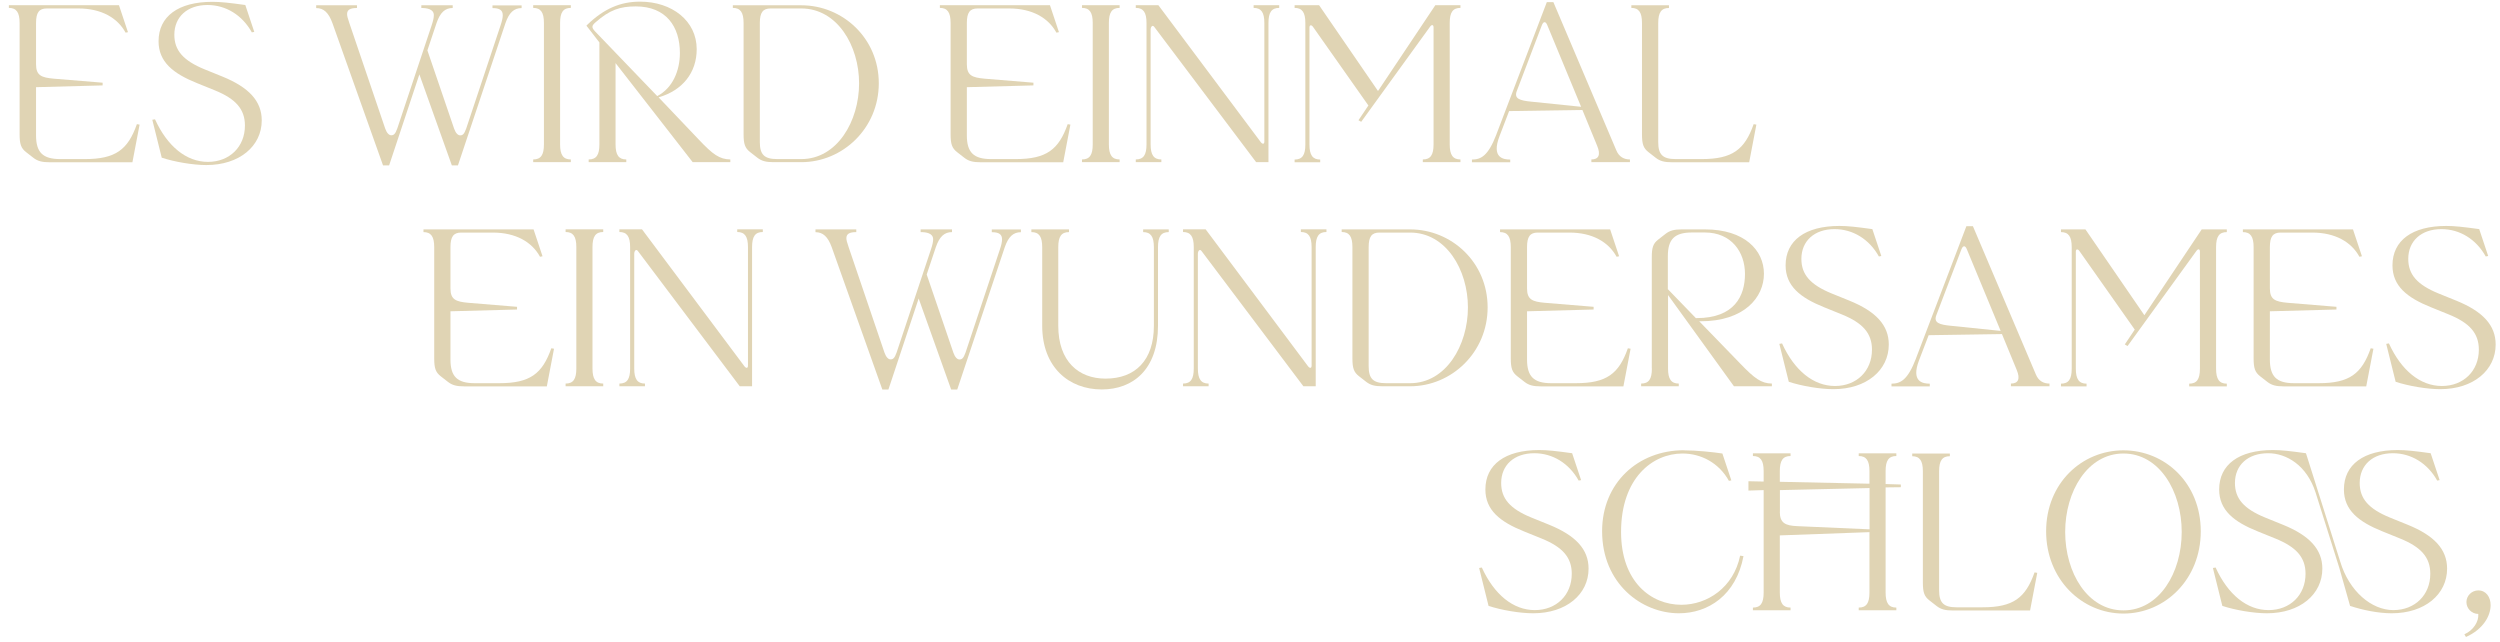
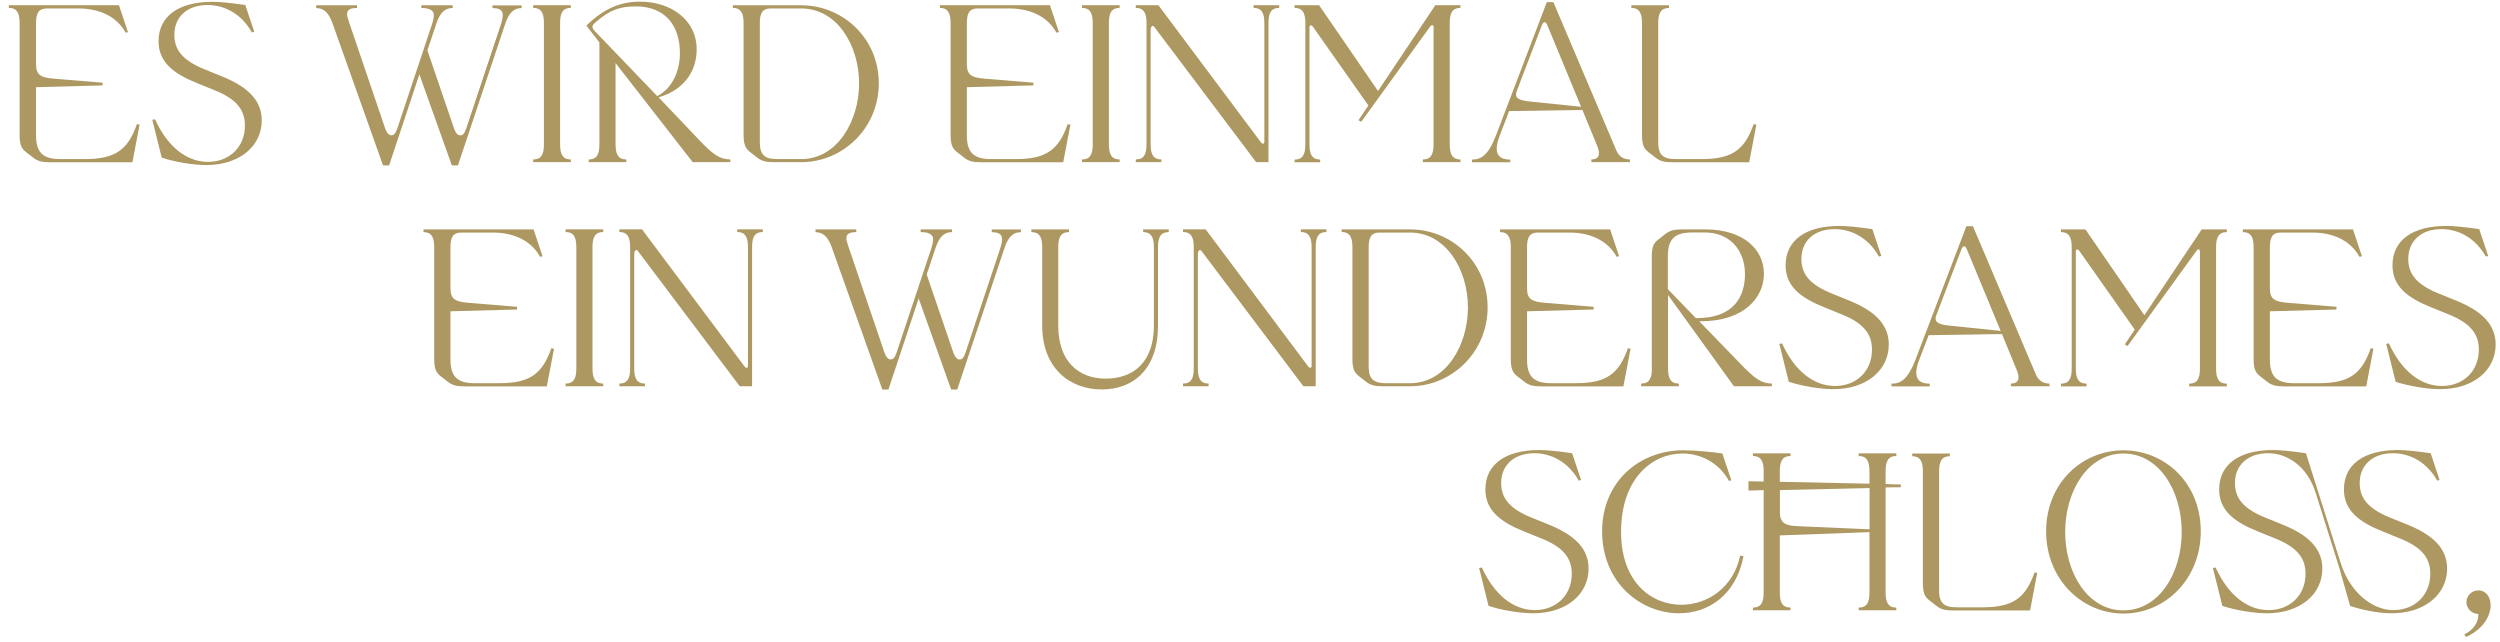
<svg xmlns="http://www.w3.org/2000/svg" id="Raster" viewBox="0 3.034 267.725 68.718">
  <defs>
    <style>
      .cls-1 {
-         fill: #E0D4B4;
+         fill: #AD9862;
      }
    </style>
  </defs>
  <path class="cls-1" d="m13.71,6.48l-.26.05c-.86-1.58-2.59-2.59-5.06-2.59h-3.38c-.82,0-1.15.43-1.15,1.56v4.42c0,1.2.58,1.42,1.9,1.54l5.23.43v.29l-7.13.19v5.16c0,1.82.72,2.54,2.59,2.54h2.64c3.29,0,4.61-1.01,5.57-3.74l.29.05-.77,4.03H5.3c-.79,0-1.27-.12-1.73-.48l-.77-.6c-.55-.43-.7-.86-.7-1.92V5.49c0-1.13-.34-1.61-1.15-1.61v-.29h11.79l.96,2.88Z" />
  <path class="cls-1" d="m16.31,15.86l.29-.05c1.32,2.9,3.36,4.56,5.67,4.56s3.96-1.61,3.96-3.89c0-1.75-.98-2.86-3.22-3.77l-1.9-.77c-2.57-1.03-4.13-2.28-4.13-4.49,0-2.66,2.11-4.22,5.76-4.22.89,0,1.8.1,3.53.34l.96,2.88-.26.05c-1.03-1.85-2.78-2.93-4.75-2.93-2.16,0-3.55,1.27-3.55,3.19,0,1.66.94,2.76,3.24,3.7l1.9.77c2.83,1.15,4.22,2.62,4.22,4.7,0,2.76-2.4,4.78-5.93,4.78-1.44,0-3.41-.34-4.78-.79l-1.01-4.06Z" />
  <path class="cls-1" d="m33.86,3.89v-.29h4.37v.29c-.77,0-1.06.22-1.06.65,0,.19.05.41.24.96l3.84,11.3c.17.48.41.72.65.72s.43-.1.65-.74l3.67-11.02c.17-.5.24-.84.24-1.1,0-.67-.77-.77-1.34-.77v-.29h3.36v.29c-.82,0-1.34.48-1.73,1.61l-.98,2.93,2.86,8.38c.17.48.41.72.65.72s.43-.1.65-.74l3.67-11.02c.17-.5.24-.84.24-1.1,0-.55-.34-.77-1.1-.77v-.29h3.12v.29c-.82,0-1.34.48-1.73,1.61l-5.09,15.24h-.65l-3.48-9.75-3.24,9.75h-.65l-5.42-15.24c-.41-1.13-.94-1.61-1.73-1.61Z" />
  <path class="cls-1" d="m58.25,18.5V5.49c0-1.13-.34-1.61-1.15-1.61v-.29h4.03v.29c-.82,0-1.15.48-1.15,1.61v13.01c0,1.13.34,1.61,1.15,1.61v.29h-4.03v-.29c.82,0,1.15-.48,1.15-1.61Z" />
  <path class="cls-1" d="m78.21,20.11v.29h-4.03l-8.26-10.61v8.71c0,1.13.34,1.61,1.15,1.61v.29h-4.03v-.29c.82,0,1.15-.48,1.15-1.61V7.58l-1.39-1.8.12-.12c1.75-1.68,3.5-2.45,5.62-2.45,3.43,0,6.07,2.06,6.07,5.09,0,2.54-1.54,4.42-4.08,5.16l4.32,4.54c1.49,1.58,2.21,2.09,3.36,2.11Zm-7.82-6.79c1.66-.86,2.42-2.74,2.42-4.61,0-2.81-1.46-4.99-4.73-4.99-1.66,0-2.78.36-4.3,1.7-.41.36-.46.53-.07.96l6.67,6.94Z" />
  <path class="cls-1" d="m78.49,3.6h7.32c4.44,0,8.3,3.53,8.3,8.35s-3.86,8.45-8.3,8.45h-2.98c-.79,0-1.27-.12-1.73-.48l-.77-.6c-.55-.43-.7-.86-.7-1.92V5.49c0-1.13-.34-1.61-1.15-1.61v-.29Zm4.75,16.47h2.57c3.84,0,6.19-4.06,6.19-8.11s-2.35-8.02-6.19-8.02h-3.29c-.82,0-1.15.43-1.15,1.56v12.75c0,1.34.48,1.82,1.87,1.82Z" />
  <path class="cls-1" d="m113.39,6.48l-.26.05c-.86-1.58-2.59-2.59-5.06-2.59h-3.38c-.82,0-1.15.43-1.15,1.56v4.42c0,1.2.58,1.42,1.9,1.54l5.23.43v.29l-7.13.19v5.16c0,1.82.72,2.54,2.59,2.54h2.64c3.29,0,4.61-1.01,5.57-3.74l.29.05-.77,4.03h-8.86c-.79,0-1.27-.12-1.73-.48l-.77-.6c-.55-.43-.7-.86-.7-1.92V5.49c0-1.13-.34-1.61-1.15-1.61v-.29h11.79l.96,2.88Z" />
  <path class="cls-1" d="m117.02,18.5V5.49c0-1.13-.34-1.61-1.15-1.61v-.29h4.03v.29c-.82,0-1.15.48-1.15,1.61v13.01c0,1.13.34,1.61,1.15,1.61v.29h-4.03v-.29c.82,0,1.15-.48,1.15-1.61Z" />
  <path class="cls-1" d="m122.78,18.5V5.49c0-1.13-.34-1.61-1.15-1.61v-.29h2.42l10.97,14.67c.19.24.38.22.38-.07V5.49c0-1.13-.34-1.61-1.15-1.61v-.29h2.74v.29c-.82,0-1.15.48-1.15,1.61v14.91h-1.32l-10.92-14.5c-.19-.24-.38.02-.38.31v12.29c0,1.13.34,1.61,1.15,1.61v.29h-2.74v-.29c.82,0,1.15-.48,1.15-1.61Z" />
  <path class="cls-1" d="m145.48,15.91l1.06-1.58-5.93-8.42c-.17-.24-.38-.22-.38.07v12.53c0,1.13.34,1.61,1.15,1.61v.29h-2.74v-.29c.82,0,1.15-.48,1.15-1.61V5.49c0-1.13-.34-1.61-1.15-1.61v-.29h2.62l6.31,9.19,6.14-9.19h2.69v.29c-.82,0-1.15.48-1.15,1.61v13.01c0,1.13.34,1.61,1.15,1.61v.29h-4.03v-.29c.82,0,1.15-.48,1.15-1.61V5.97c0-.29-.19-.34-.38-.07l-7.37,10.18-.29-.17Z" />
  <path class="cls-1" d="m160.25,17.42l5.4-14.16h.7l6.74,15.87c.29.7.82.98,1.46.98v.29h-4.13v-.29c.77,0,1.03-.48.62-1.46l-1.58-3.84-7.85.12-1.03,2.69c-.89,2.33.43,2.5,1.15,2.5v.29h-4.1v-.29c.94,0,1.73-.36,2.62-2.69Zm3.72-3.5l5.35.55-3.62-8.74c-.17-.43-.41-.43-.58,0l-2.69,7.06c-.31.82.34,1.01,1.54,1.13Z" />
  <path class="cls-1" d="m174.7,3.89v-.29h4.03v.29c-.82,0-1.15.48-1.15,1.61v12.75c0,1.34.48,1.82,1.87,1.82h2.78c3.29,0,4.61-1.01,5.57-3.74l.29.05-.77,4.03h-8.28c-.79,0-1.27-.12-1.73-.48l-.77-.6c-.55-.43-.7-.86-.7-1.92V5.49c0-1.13-.34-1.61-1.15-1.61Z" />
  <path class="cls-1" d="m58.09,30.48l-.26.05c-.86-1.58-2.59-2.59-5.06-2.59h-3.38c-.82,0-1.15.43-1.15,1.56v4.42c0,1.2.58,1.42,1.9,1.54l5.23.43v.29l-7.13.19v5.16c0,1.82.72,2.54,2.59,2.54h2.64c3.29,0,4.61-1.01,5.57-3.74l.29.05-.77,4.03h-8.86c-.79,0-1.27-.12-1.73-.48l-.77-.6c-.55-.43-.7-.86-.7-1.92v-11.91c0-1.13-.34-1.61-1.15-1.61v-.29h11.79l.96,2.88Z" />
  <path class="cls-1" d="m61.72,42.5v-13.01c0-1.13-.34-1.61-1.15-1.61v-.29h4.03v.29c-.82,0-1.15.48-1.15,1.61v13.01c0,1.13.34,1.61,1.15,1.61v.29h-4.03v-.29c.82,0,1.15-.48,1.15-1.61Z" />
  <path class="cls-1" d="m67.48,42.5v-13.01c0-1.13-.34-1.61-1.15-1.61v-.29h2.42l10.97,14.67c.19.24.38.22.38-.07v-12.7c0-1.13-.34-1.61-1.15-1.61v-.29h2.74v.29c-.82,0-1.15.48-1.15,1.61v14.91h-1.32l-10.92-14.5c-.19-.24-.38.02-.38.31v12.29c0,1.13.34,1.61,1.15,1.61v.29h-2.74v-.29c.82,0,1.15-.48,1.15-1.61Z" />
  <path class="cls-1" d="m87.33,27.89v-.29h4.37v.29c-.77,0-1.06.22-1.06.65,0,.19.05.41.24.96l3.84,11.3c.17.48.41.72.65.72s.43-.1.65-.74l3.67-11.02c.17-.5.24-.84.24-1.1,0-.67-.77-.77-1.34-.77v-.29h3.36v.29c-.82,0-1.34.48-1.73,1.61l-.98,2.93,2.86,8.38c.17.48.41.72.65.72s.43-.1.65-.74l3.67-11.02c.17-.5.24-.84.24-1.1,0-.55-.34-.77-1.1-.77v-.29h3.12v.29c-.82,0-1.34.48-1.73,1.61l-5.09,15.24h-.65l-3.48-9.75-3.24,9.75h-.65l-5.42-15.24c-.41-1.13-.94-1.61-1.73-1.61Z" />
  <path class="cls-1" d="m110.45,27.89v-.29h4.03v.29c-.82,0-1.15.48-1.15,1.61v8.42c0,3.82,2.18,5.66,5.06,5.66,3.17,0,5.18-1.94,5.18-5.66v-8.42c0-1.13-.34-1.61-1.15-1.61v-.29h2.74v.29c-.82,0-1.15.48-1.15,1.61v8.42c0,4.66-2.66,6.82-6.02,6.82-3.55,0-6.38-2.4-6.38-6.82v-8.42c0-1.13-.34-1.61-1.15-1.61Z" />
  <path class="cls-1" d="m127.84,42.5v-13.01c0-1.13-.34-1.61-1.15-1.61v-.29h2.42l10.97,14.67c.19.24.38.22.38-.07v-12.7c0-1.13-.34-1.61-1.15-1.61v-.29h2.74v.29c-.82,0-1.15.48-1.15,1.61v14.91h-1.32l-10.92-14.5c-.19-.24-.38.02-.38.31v12.29c0,1.13.34,1.61,1.15,1.61v.29h-2.74v-.29c.82,0,1.15-.48,1.15-1.61Z" />
  <path class="cls-1" d="m143.69,27.6h7.32c4.44,0,8.3,3.53,8.3,8.35s-3.86,8.45-8.3,8.45h-2.98c-.79,0-1.27-.12-1.73-.48l-.77-.6c-.55-.43-.7-.86-.7-1.92v-11.91c0-1.13-.34-1.61-1.15-1.61v-.29Zm4.75,16.47h2.57c3.84,0,6.19-4.06,6.19-8.11s-2.35-8.02-6.19-8.02h-3.29c-.82,0-1.15.43-1.15,1.56v12.75c0,1.34.48,1.82,1.87,1.82Z" />
  <path class="cls-1" d="m173.38,30.48l-.26.05c-.86-1.58-2.59-2.59-5.06-2.59h-3.38c-.82,0-1.15.43-1.15,1.56v4.42c0,1.2.58,1.42,1.9,1.54l5.23.43v.29l-7.13.19v5.16c0,1.82.72,2.54,2.59,2.54h2.64c3.29,0,4.61-1.01,5.57-3.74l.29.05-.77,4.03h-8.86c-.79,0-1.27-.12-1.73-.48l-.77-.6c-.55-.43-.7-.86-.7-1.92v-11.91c0-1.13-.34-1.61-1.15-1.61v-.29h11.79l.96,2.88Z" />
  <path class="cls-1" d="m176.89,42.5v-11.9c0-1.06.14-1.49.7-1.92l.77-.6c.46-.36.94-.48,1.73-.48h2.5c4.22,0,6.31,2.23,6.31,4.75s-2.09,5.09-6.79,5.09h-.14l4.42,4.56c1.51,1.56,2.21,2.09,3.36,2.11v.29h-4.06l-7.06-9.77v7.87c0,1.13.34,1.61,1.15,1.61v.29h-4.03v-.29c.82,0,1.15-.48,1.15-1.61Zm4.73-5.4h.07c4.06,0,5.18-2.38,5.18-4.73s-1.46-4.44-4.3-4.44h-1.37c-1.87,0-2.59.72-2.59,2.54v3.53l3,3.1Z" />
  <path class="cls-1" d="m190.55,39.86l.29-.05c1.32,2.9,3.36,4.56,5.67,4.56s3.96-1.61,3.96-3.89c0-1.75-.98-2.86-3.22-3.77l-1.9-.77c-2.57-1.03-4.13-2.28-4.13-4.49,0-2.66,2.11-4.22,5.76-4.22.89,0,1.8.1,3.53.34l.96,2.88-.26.05c-1.03-1.85-2.78-2.93-4.75-2.93-2.16,0-3.55,1.27-3.55,3.19,0,1.66.94,2.76,3.24,3.7l1.9.77c2.83,1.15,4.22,2.62,4.22,4.7,0,2.76-2.4,4.78-5.93,4.78-1.44,0-3.41-.34-4.78-.79l-1.01-4.06Z" />
  <path class="cls-1" d="m205.18,41.42l5.4-14.16h.7l6.74,15.87c.29.7.82.98,1.46.98v.29h-4.13v-.29c.77,0,1.03-.48.62-1.46l-1.58-3.84-7.85.12-1.03,2.69c-.89,2.33.43,2.5,1.15,2.5v.29h-4.1v-.29c.94,0,1.73-.36,2.62-2.69Zm3.72-3.5l5.35.55-3.62-8.74c-.17-.43-.41-.43-.58,0l-2.69,7.06c-.31.82.34,1.01,1.54,1.13Z" />
  <path class="cls-1" d="m227.55,39.91l1.06-1.58-5.93-8.42c-.17-.24-.38-.22-.38.07v12.53c0,1.13.34,1.61,1.15,1.61v.29h-2.74v-.29c.82,0,1.15-.48,1.15-1.61v-13.01c0-1.13-.34-1.61-1.15-1.61v-.29h2.62l6.31,9.19,6.14-9.19h2.69v.29c-.82,0-1.15.48-1.15,1.61v13.01c0,1.13.34,1.61,1.15,1.61v.29h-4.03v-.29c.82,0,1.15-.48,1.15-1.61v-12.53c0-.29-.19-.34-.38-.07l-7.37,10.18-.29-.17Z" />
  <path class="cls-1" d="m252.93,30.48l-.26.05c-.86-1.58-2.59-2.59-5.06-2.59h-3.38c-.82,0-1.15.43-1.15,1.56v4.42c0,1.2.58,1.42,1.9,1.54l5.23.43v.29l-7.13.19v5.16c0,1.82.72,2.54,2.59,2.54h2.64c3.29,0,4.61-1.01,5.57-3.74l.29.05-.77,4.03h-8.86c-.79,0-1.27-.12-1.73-.48l-.77-.6c-.55-.43-.7-.86-.7-1.92v-11.91c0-1.13-.34-1.61-1.15-1.61v-.29h11.79l.96,2.88Z" />
  <path class="cls-1" d="m255.54,39.86l.29-.05c1.32,2.9,3.36,4.56,5.67,4.56s3.96-1.61,3.96-3.89c0-1.75-.98-2.86-3.22-3.77l-1.9-.77c-2.57-1.03-4.13-2.28-4.13-4.49,0-2.66,2.11-4.22,5.76-4.22.89,0,1.8.1,3.53.34l.96,2.88-.26.05c-1.03-1.85-2.78-2.93-4.75-2.93-2.16,0-3.55,1.27-3.55,3.19,0,1.66.94,2.76,3.24,3.7l1.9.77c2.83,1.15,4.22,2.62,4.22,4.7,0,2.76-2.4,4.78-5.93,4.78-1.44,0-3.41-.34-4.78-.79l-1.01-4.06Z" />
  <path class="cls-1" d="m158.4,63.86l.29-.05c1.32,2.9,3.36,4.56,5.67,4.56s3.96-1.61,3.96-3.89c0-1.75-.98-2.86-3.22-3.77l-1.9-.77c-2.57-1.03-4.13-2.28-4.13-4.49,0-2.66,2.11-4.22,5.76-4.22.89,0,1.8.1,3.53.34l.96,2.88-.26.05c-1.03-1.85-2.78-2.93-4.75-2.93-2.16,0-3.55,1.27-3.55,3.19,0,1.66.94,2.76,3.24,3.7l1.9.77c2.83,1.15,4.22,2.62,4.22,4.7,0,2.76-2.4,4.78-5.93,4.78-1.44,0-3.41-.34-4.78-.79l-1.01-4.06Z" />
  <path class="cls-1" d="m180.32,51.26c1.34,0,3.14.19,4.13.34l.96,2.88-.26.05c-1.06-1.92-2.98-2.93-4.97-2.93-3.22,0-6.58,2.64-6.58,8.4,0,5.35,3.22,7.8,6.46,7.8,2.78,0,5.59-1.85,6.29-5.26l.36.05c-.79,4.2-3.79,6.12-6.91,6.12-4.01,0-8.23-3.19-8.23-8.79,0-5.16,3.84-8.67,8.76-8.67Z" />
  <path class="cls-1" d="m187.24,55.58v-1.01l3.36.07v.86l-1.73.02v-2.04c0-1.13-.34-1.61-1.15-1.61v-.29h4.03v.29c-.82,0-1.15.48-1.15,1.61v1.15l11.33.24v.36l-1.73.05v-1.8c0-1.13-.34-1.61-1.15-1.61v-.29h4.03v.29c-.82,0-1.15.48-1.15,1.61v1.39l1.63.05v.29l-1.63.02v11.26c0,1.13.34,1.61,1.15,1.61v.29h-4.03v-.29c.82,0,1.15-.48,1.15-1.61v-6.79l.31.02v.29l-9.91.36v6.12c0,1.13.34,1.61,1.15,1.61v.29h-4.03v-.29c.82,0,1.15-.48,1.15-1.61v-10.97l-1.63.05Zm3.36,2.26c0,1.2.58,1.49,1.9,1.54l7.71.34v-4.42l-9.6.22v2.33Z" />
  <path class="cls-1" d="m204.78,51.89v-.29h4.03v.29c-.82,0-1.15.48-1.15,1.61v12.75c0,1.34.48,1.82,1.87,1.82h2.78c3.29,0,4.61-1.01,5.57-3.74l.29.05-.77,4.03h-8.28c-.79,0-1.27-.12-1.73-.48l-.77-.6c-.55-.43-.7-.86-.7-1.92v-11.91c0-1.13-.34-1.61-1.15-1.61Z" />
  <path class="cls-1" d="m235.68,59.93c0,5.16-3.84,8.81-8.28,8.81s-8.28-3.65-8.28-8.81,3.84-8.67,8.28-8.67,8.28,3.5,8.28,8.67Zm-14.52.07c0,4.37,2.4,8.4,6.24,8.4s6.24-4.03,6.24-8.4-2.4-8.4-6.24-8.4-6.24,4.06-6.24,8.4Z" />
  <path class="cls-1" d="m236.98,63.86l.29-.05c1.32,2.9,3.36,4.56,5.67,4.56s3.96-1.61,3.96-3.89c0-1.75-.98-2.86-3.22-3.77l-1.9-.77c-2.57-1.03-4.13-2.28-4.13-4.49,0-2.66,2.11-4.22,5.76-4.22.89,0,1.8.1,3.53.34l.05.14,3.62,11.45c.96,3.22,3.38,5.21,5.69,5.21s3.96-1.61,3.96-3.89c0-1.75-.98-2.86-3.22-3.77l-1.9-.77c-2.57-1.03-4.13-2.28-4.13-4.49,0-2.66,2.11-4.22,5.76-4.22.89,0,1.8.1,3.53.34l.96,2.88-.26.05c-1.03-1.85-2.78-2.93-4.75-2.93-2.16,0-3.55,1.27-3.55,3.19,0,1.66.94,2.76,3.24,3.7l1.9.77c2.83,1.15,4.22,2.62,4.22,4.7,0,2.76-2.4,4.78-5.93,4.78-1.44,0-3.1-.34-4.46-.79l-1.15-4.06-2.54-8.07c-.94-2.93-3.12-4.22-5.09-4.22-2.16,0-3.55,1.27-3.55,3.19,0,1.66.94,2.76,3.24,3.7l1.9.77c2.83,1.15,4.22,2.62,4.22,4.7,0,2.76-2.4,4.78-5.93,4.78-1.44,0-3.41-.34-4.78-.79l-1.01-4.06Z" />
  <path class="cls-1" d="m265.4,68.78c-.7,0-1.27-.58-1.27-1.27s.58-1.25,1.27-1.25c.82,0,1.32.7,1.32,1.58,0,1.13-.77,2.57-2.64,3.41l-.17-.29c.94-.41,1.56-1.34,1.49-2.18Z" />
</svg>
